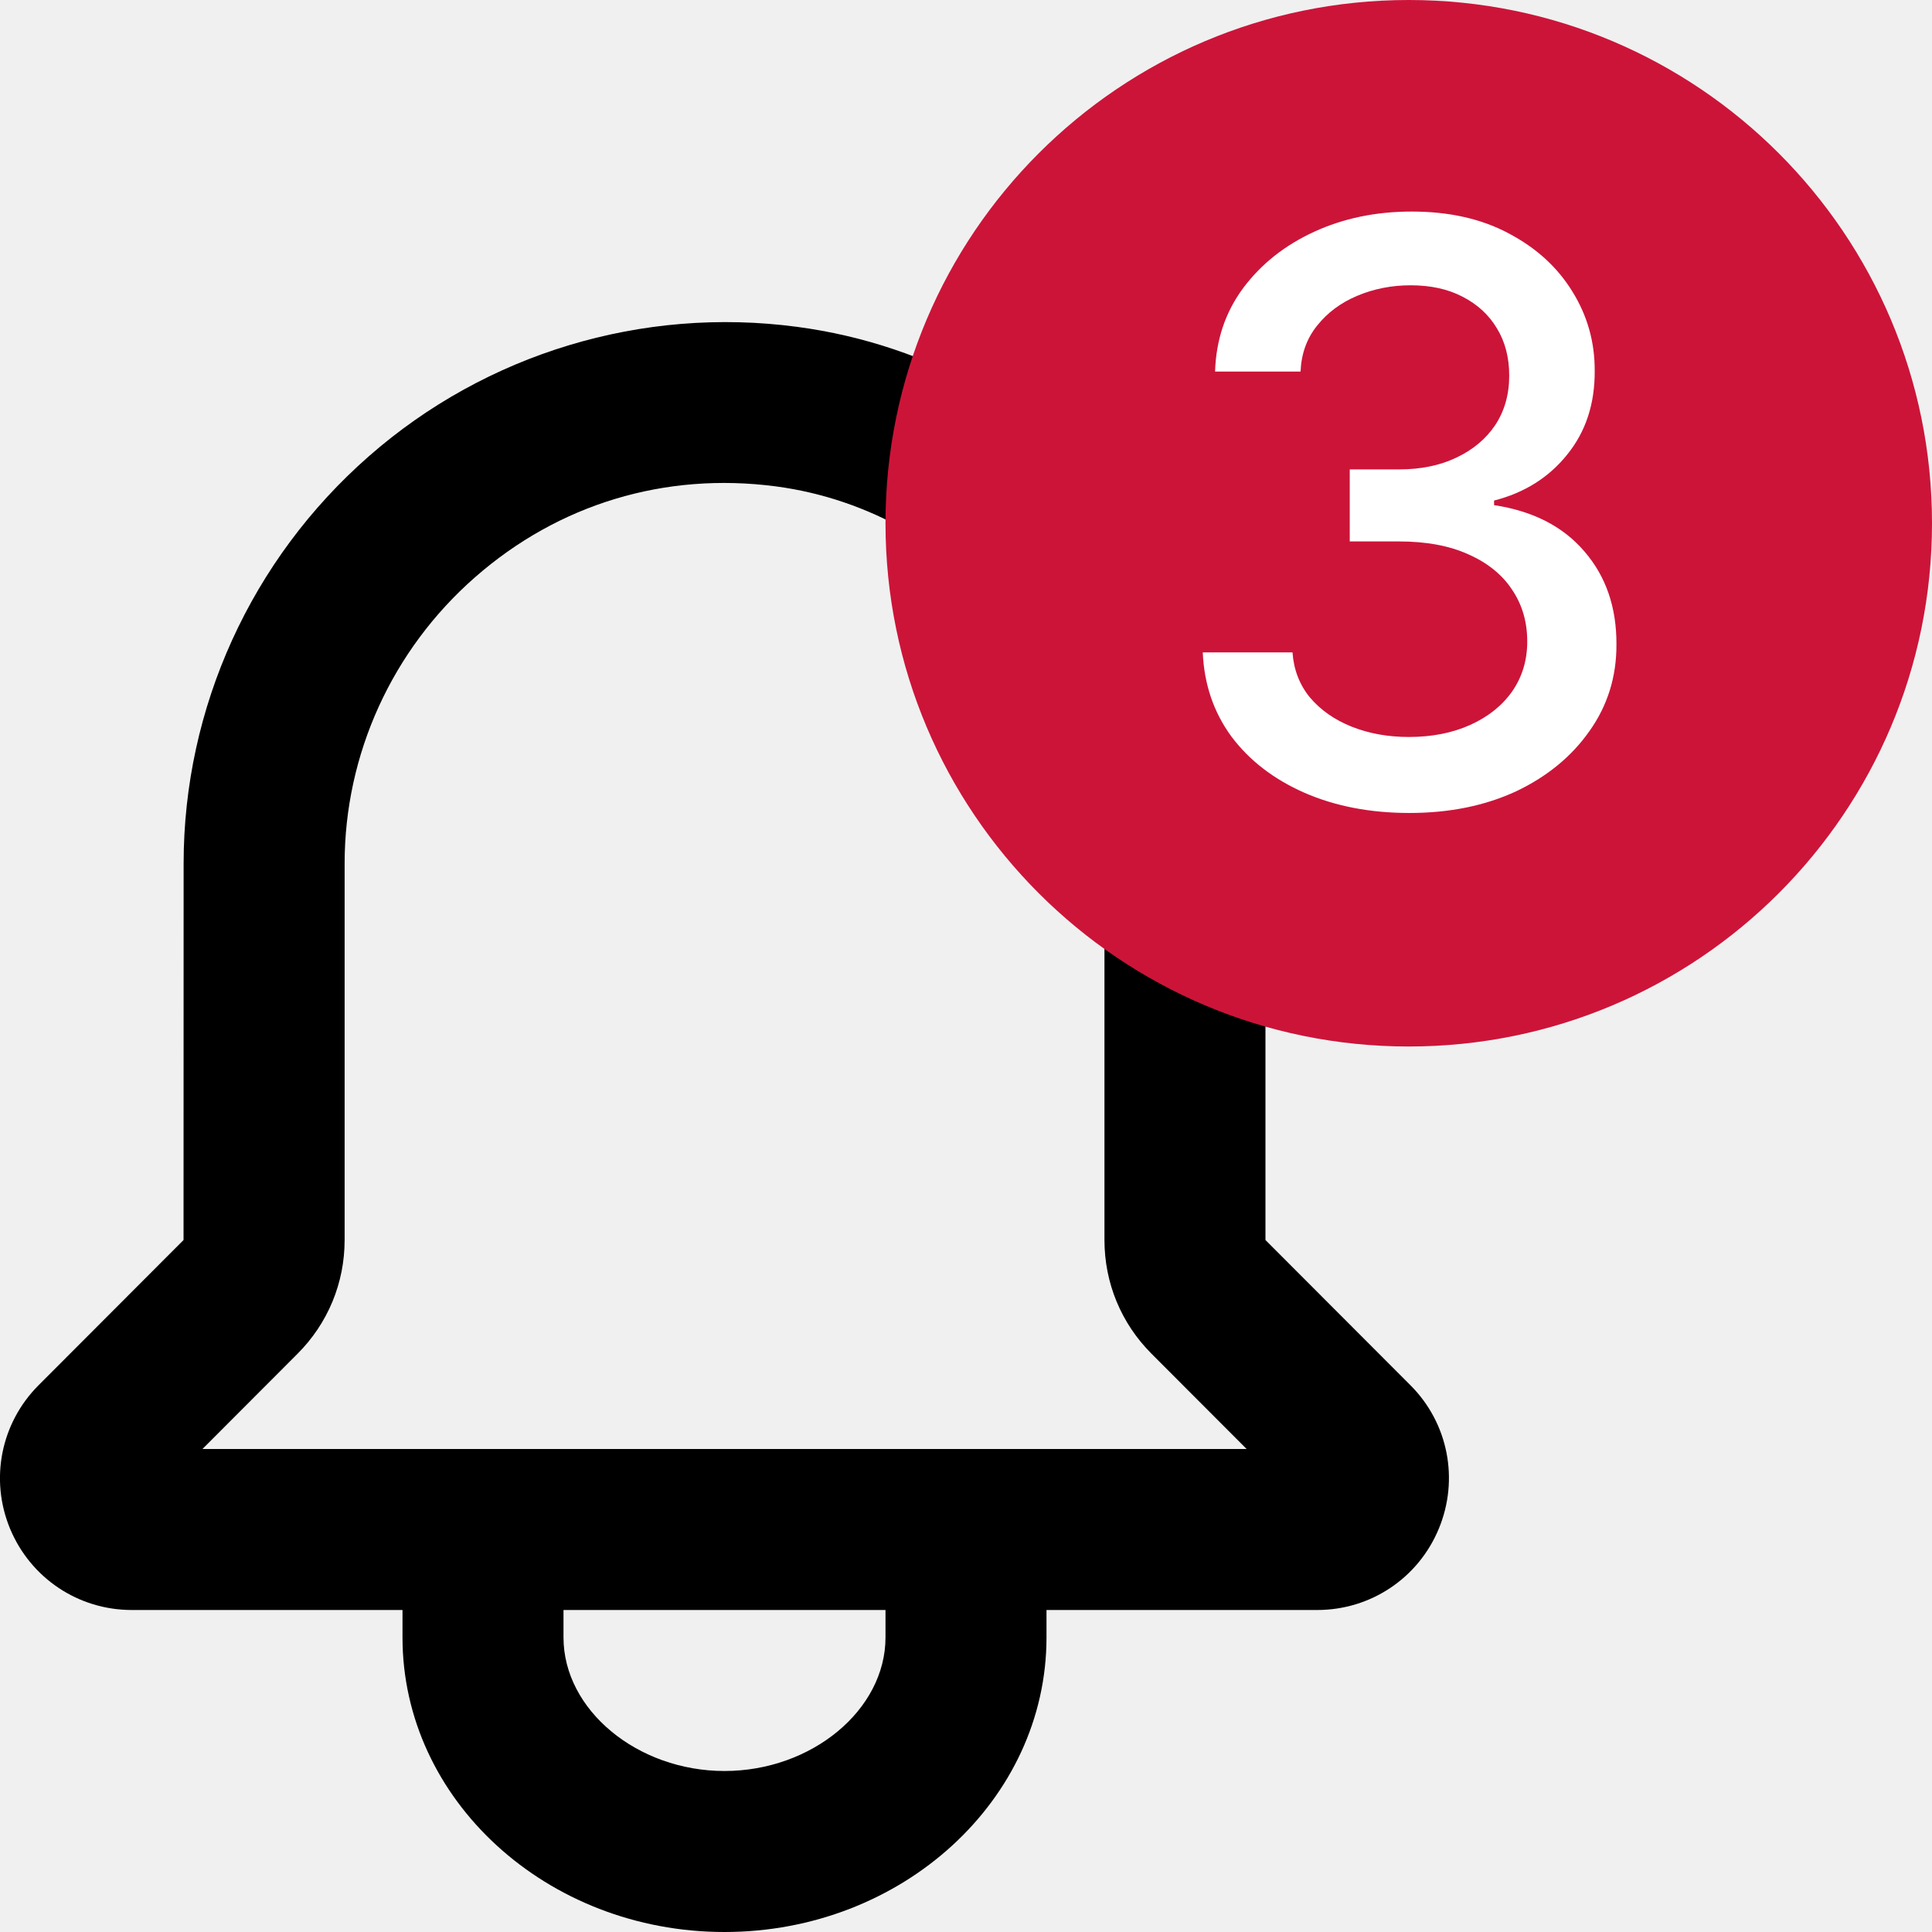
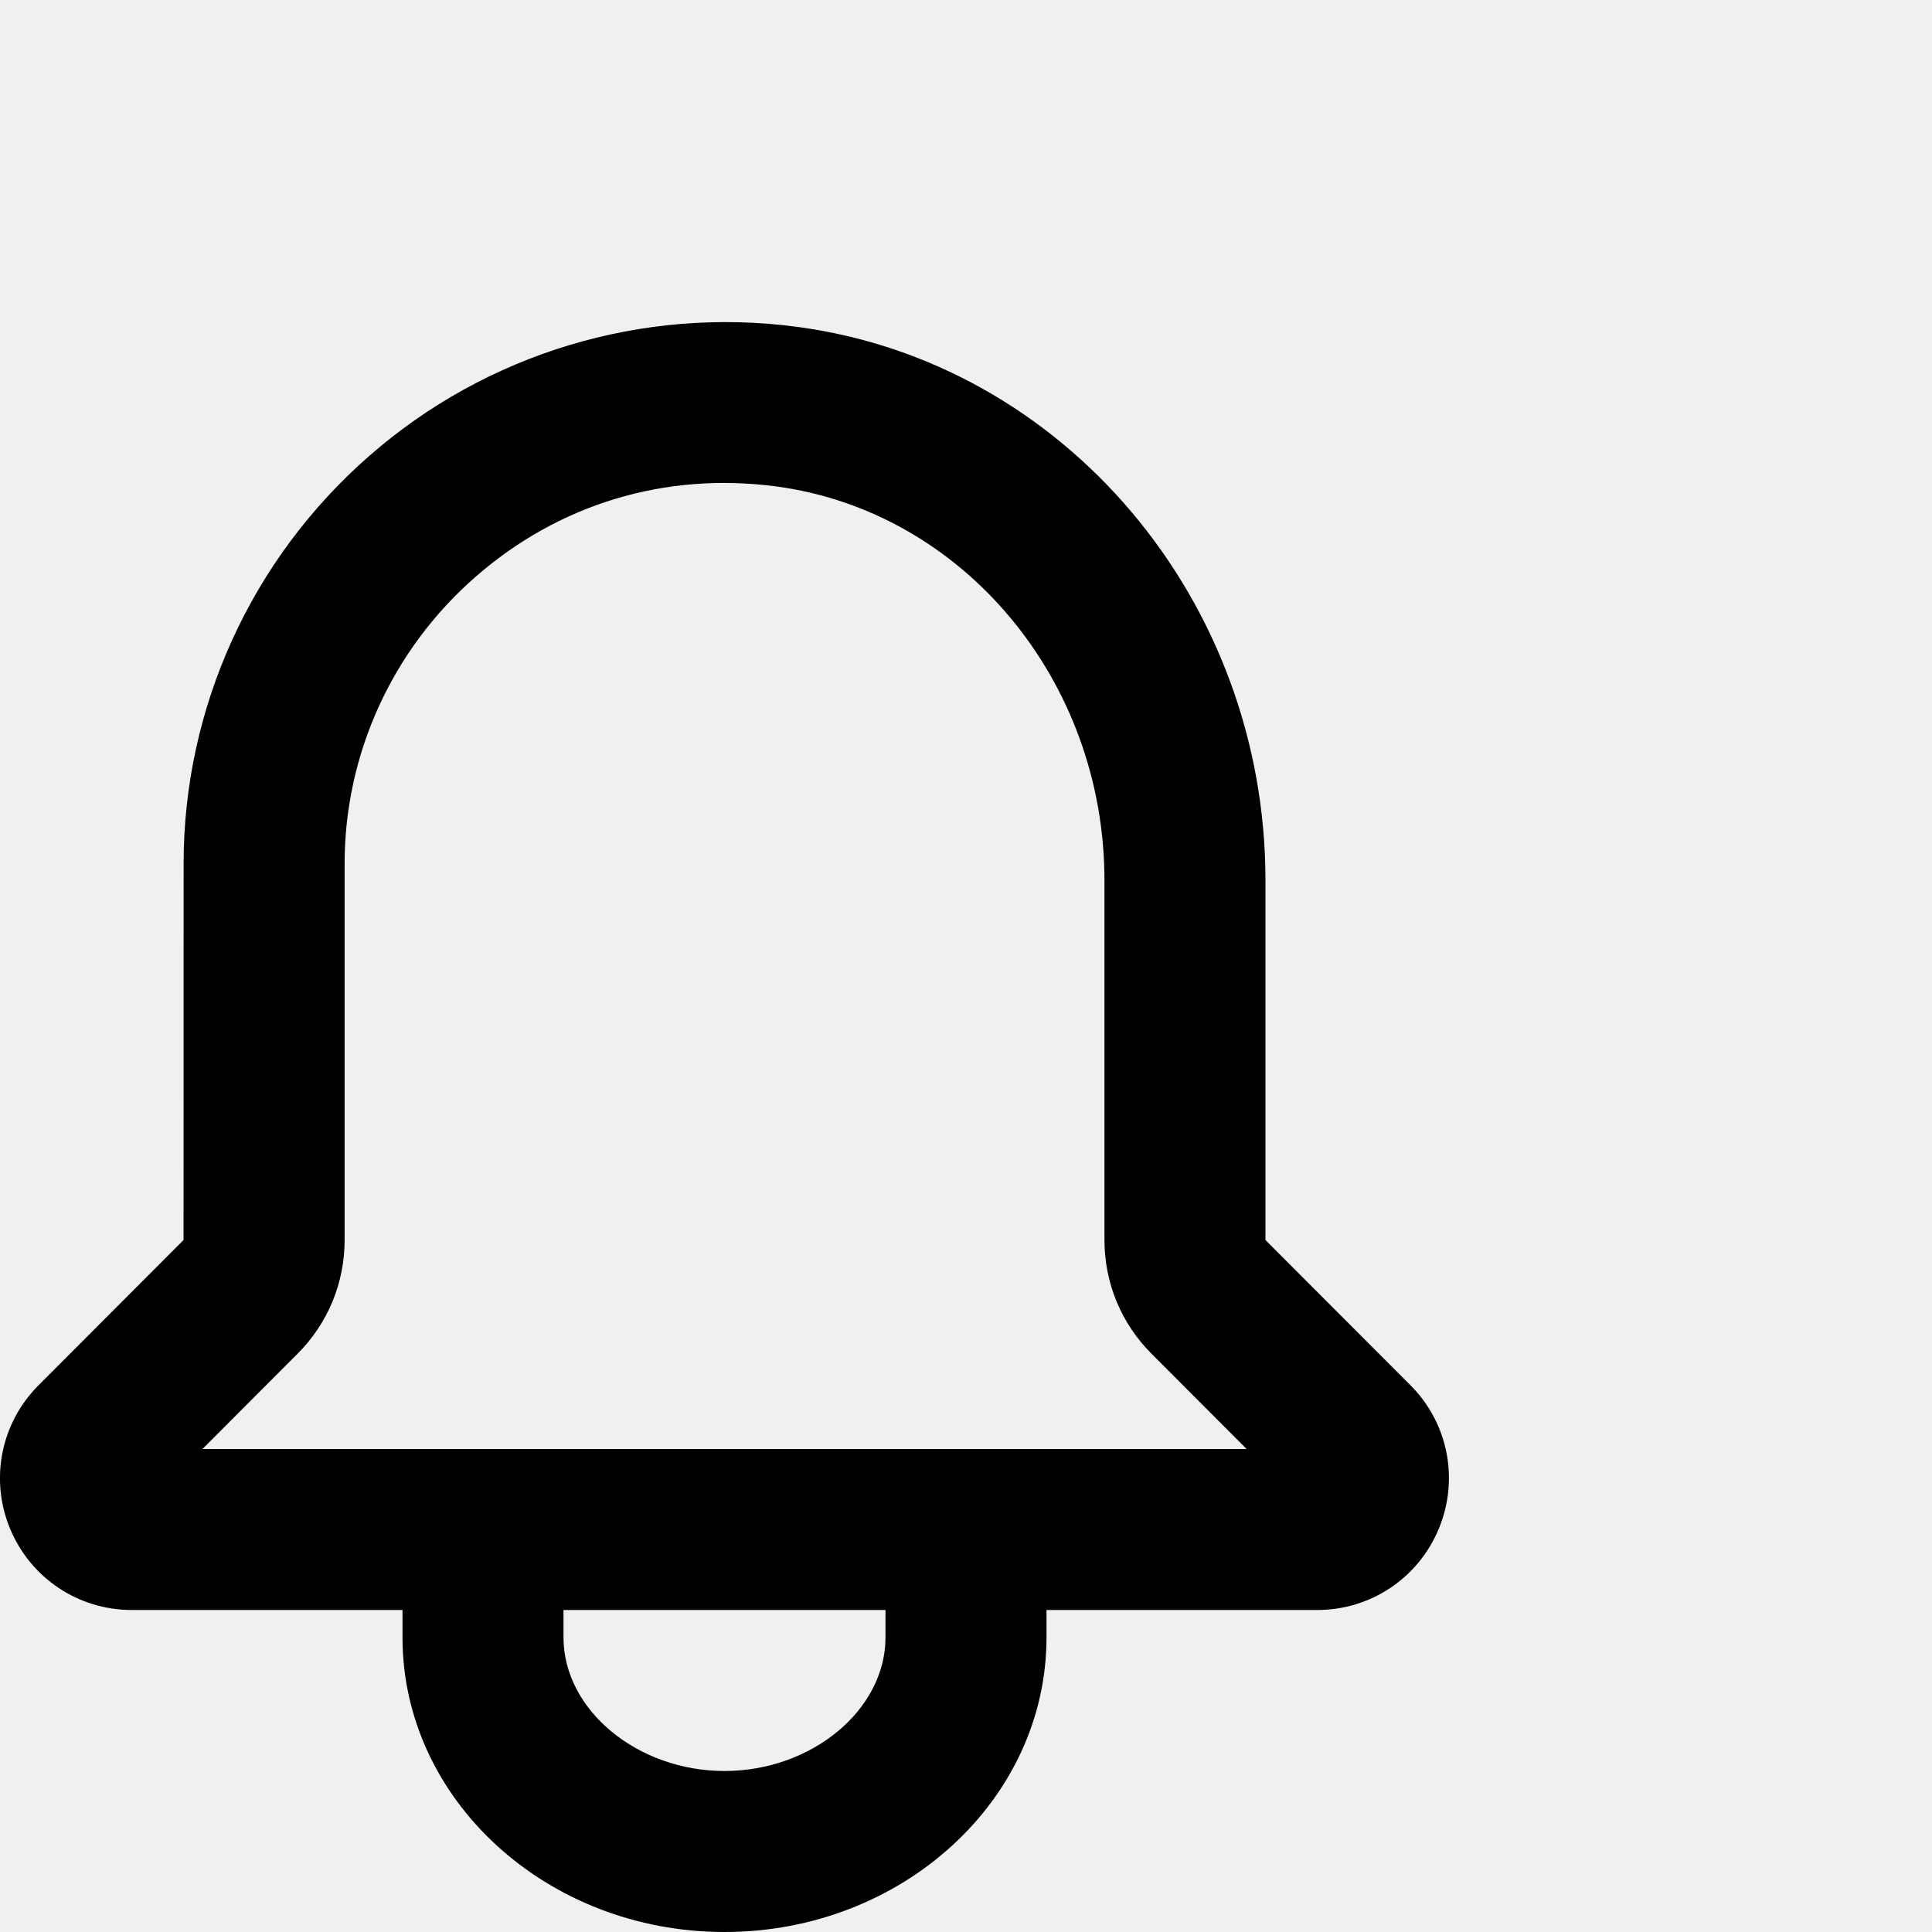
<svg xmlns="http://www.w3.org/2000/svg" width="24" height="24" viewBox="0 0 24 24" fill="none">
  <path fill-rule="evenodd" clip-rule="evenodd" d="M2.515 18L3.695 16.818C4.073 16.44 4.281 15.938 4.281 15.404V10.727C4.281 9.37 4.871 8.073 5.901 7.171C6.939 6.261 8.261 5.861 9.638 6.042C11.965 6.351 13.72 8.455 13.72 10.937V15.404C13.72 15.938 13.928 16.44 14.305 16.817L15.486 18H2.515ZM11 20.341C11 21.24 10.084 22 9 22C7.916 22 7 21.24 7 20.341V20H11V20.341ZM17.521 17.208L15.72 15.404V10.937C15.72 7.456 13.218 4.499 9.9 4.06C7.978 3.804 6.038 4.391 4.583 5.667C3.119 6.949 2.281 8.793 2.281 10.727L2.28 15.404L0.479 17.208C0.01 17.678 -0.129 18.377 0.125 18.99C0.38 19.604 0.973 20 1.637 20H5V20.341C5 22.359 6.794 24 9 24C11.206 24 13 22.359 13 20.341V20H16.363C17.027 20 17.619 19.604 17.873 18.991C18.128 18.377 17.99 17.677 17.521 17.208Z" fill="black" />
-   <circle cx="17.5" cy="6.5" r="6.5" fill="#CC1439" />
-   <path d="M17.509 10.099C17.021 10.099 16.586 10.015 16.202 9.847C15.821 9.679 15.519 9.446 15.296 9.148C15.076 8.847 14.958 8.499 14.941 8.104H16.056C16.071 8.319 16.143 8.506 16.273 8.665C16.406 8.821 16.578 8.942 16.791 9.027C17.005 9.112 17.241 9.155 17.502 9.155C17.788 9.155 18.041 9.105 18.262 9.006C18.484 8.906 18.658 8.768 18.784 8.59C18.909 8.41 18.972 8.203 18.972 7.969C18.972 7.725 18.909 7.511 18.784 7.326C18.661 7.139 18.48 6.992 18.24 6.886C18.004 6.779 17.717 6.726 17.381 6.726H16.767V5.831H17.381C17.651 5.831 17.888 5.782 18.091 5.685C18.297 5.588 18.458 5.453 18.574 5.281C18.69 5.105 18.748 4.901 18.748 4.666C18.748 4.441 18.697 4.246 18.596 4.08C18.496 3.912 18.354 3.781 18.169 3.686C17.987 3.591 17.772 3.544 17.523 3.544C17.286 3.544 17.065 3.588 16.859 3.675C16.655 3.761 16.49 3.884 16.362 4.045C16.234 4.203 16.165 4.394 16.156 4.616H15.094C15.106 4.223 15.222 3.878 15.442 3.58C15.665 3.281 15.958 3.048 16.323 2.88C16.687 2.712 17.092 2.628 17.537 2.628C18.004 2.628 18.406 2.719 18.745 2.901C19.086 3.081 19.348 3.321 19.533 3.622C19.72 3.923 19.812 4.252 19.81 4.609C19.812 5.017 19.699 5.362 19.469 5.646C19.242 5.93 18.939 6.121 18.56 6.218V6.275C19.043 6.348 19.417 6.54 19.682 6.85C19.95 7.16 20.082 7.545 20.08 8.004C20.082 8.404 19.971 8.763 19.746 9.08C19.524 9.397 19.219 9.647 18.834 9.83C18.448 10.009 18.006 10.099 17.509 10.099Z" fill="white" />
</svg>
